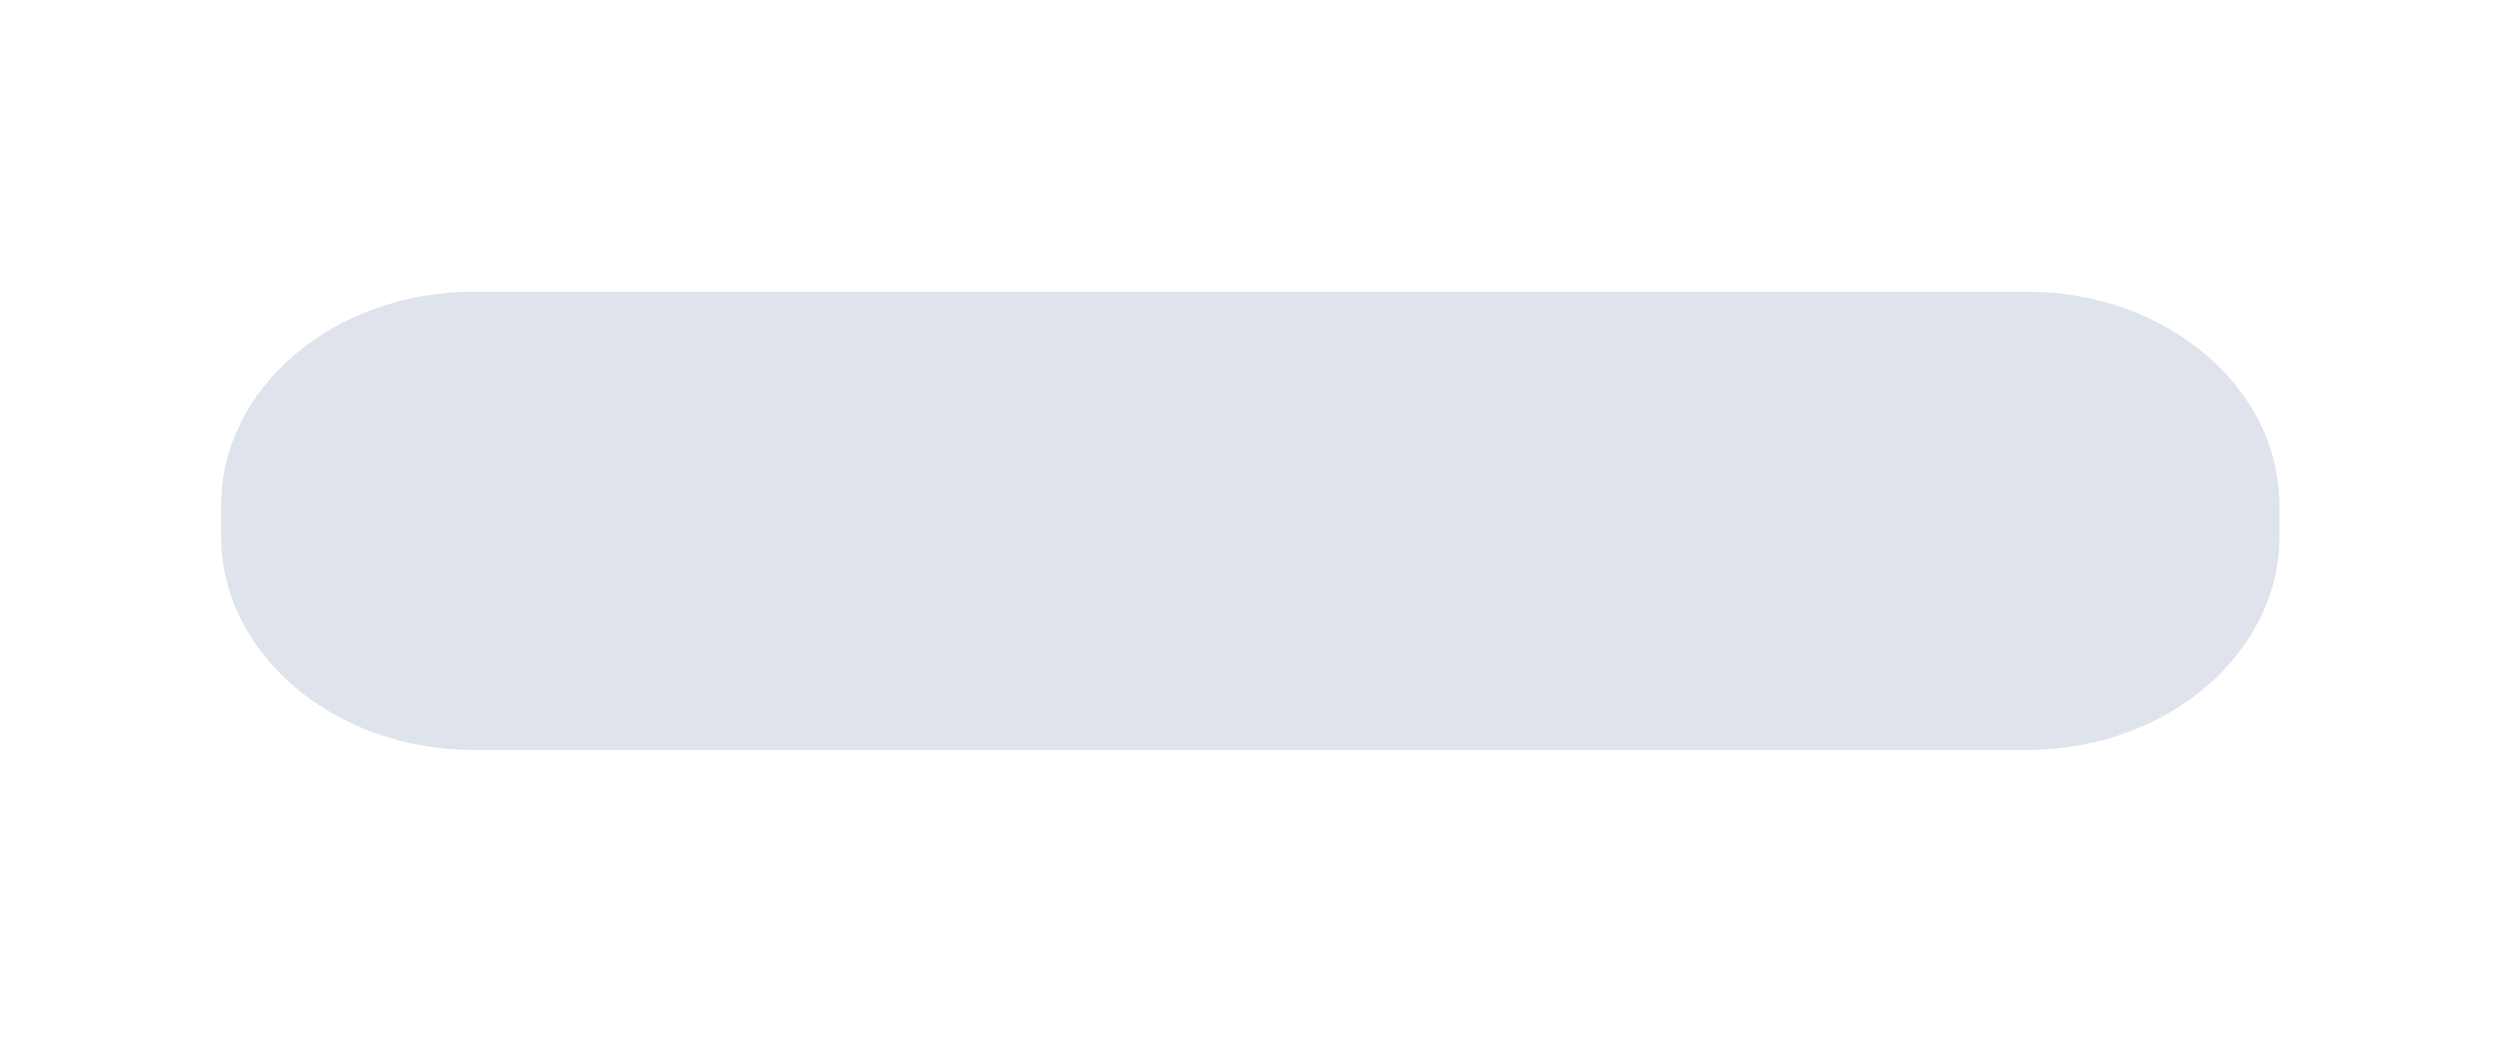
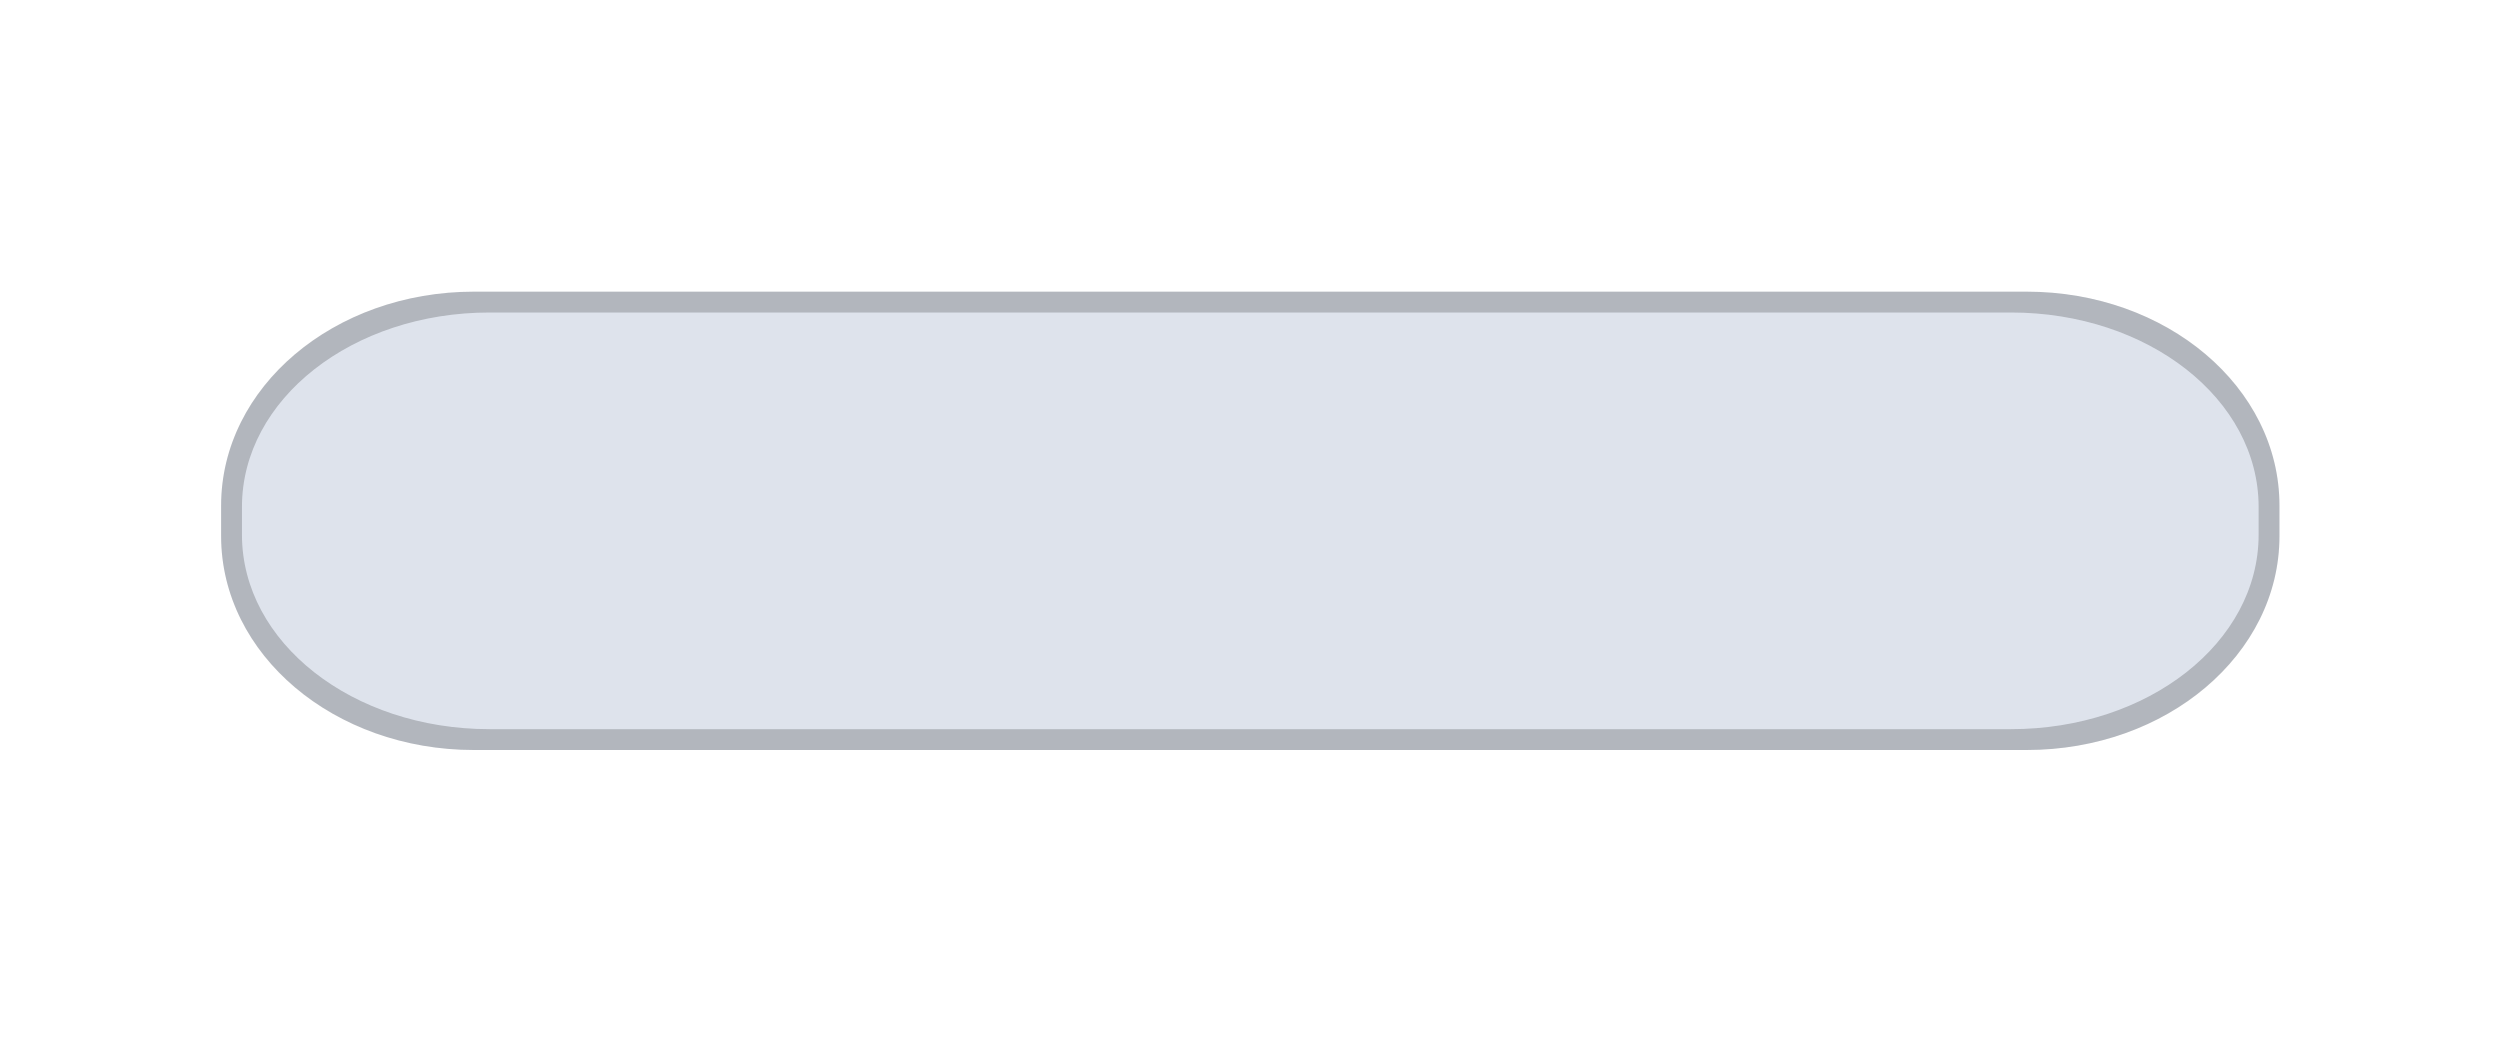
<svg xmlns="http://www.w3.org/2000/svg" xmlns:xlink="http://www.w3.org/1999/xlink" width="60" height="25" id="svg7539" version="1.1">
  <defs id="defs7541">
    <marker orient="auto" refY="0.0" refX="0.0" id="Arrow1Lend" style="overflow:visible;">
      <path id="path3813" d="M 0.0,0.0 L 5.0,-5.0 L -12.5,0.0 L 5.0,5.0 L 0.0,0.0 z " style="fill-rule:evenodd;stroke:#000000;stroke-width:1.0pt;" transform="scale(0.8) rotate(180) translate(12.5,0)" />
    </marker>
    <marker orient="auto" refY="0.0" refX="0.0" id="Arrow1Lstart" style="overflow:visible">
      <path id="path3810" d="M 0.0,0.0 L 5.0,-5.0 L -12.5,0.0 L 5.0,5.0 L 0.0,0.0 z " style="fill-rule:evenodd;stroke:#000000;stroke-width:1.0pt" transform="scale(0.8) translate(12.5,0)" />
    </marker>
    <linearGradient id="linearGradient3837">
      <stop style="stop-color:#000000;stop-opacity:0.447;" offset="0" id="stop3839" />
      <stop id="stop3841" offset="0.476" style="stop-color:#000000;stop-opacity:0.275;" />
      <stop style="stop-color:#000000;stop-opacity:0.255;" offset="0.974" id="stop3843" />
      <stop style="stop-color:#000000;stop-opacity:0.188;" offset="1" id="stop3845" />
    </linearGradient>
    <linearGradient id="linearGradient3819">
      <stop style="stop-color:#000000;stop-opacity:0.447;" offset="0" id="stop3821" />
      <stop id="stop3823" offset="0.048" style="stop-color:#000000;stop-opacity:1" />
      <stop style="stop-color:#000000;stop-opacity:0.255;" offset="0.974" id="stop3825" />
      <stop style="stop-color:#000000;stop-opacity:0.188;" offset="1" id="stop3827" />
    </linearGradient>
    <linearGradient xlink:href="#linearGradient4929-9-0-03-2-2-2-3-9-7-3-7-7-2-6-3-4-7-3-3" id="linearGradient7362" gradientUnits="userSpaceOnUse" gradientTransform="matrix(0.7662338,0,0,1.095238,-297.6493,-420.3883)" x1="617.509" y1="446.545" x2="617.509" y2="457.801" />
    <linearGradient id="linearGradient4929-9-0-03-2-2-2-3-9-7-3-7-7-2-6-3-4-7-3-3">
      <stop id="stop4931-7-3-3-9-6-4-6-1-9-5-2-4-0-3-4-8-9-6-8" style="stop-color:#ffffff;stop-opacity:1" offset="0" />
      <stop id="stop4933-0-1-2-7-9-6-0-7-8-0-4-1-4-6-6-1-0-2-4" style="stop-color:#ffffff;stop-opacity:0" offset="1" />
    </linearGradient>
    <linearGradient xlink:href="#linearGradient4695-1-4-3-5-0-6" id="linearGradient7365" gradientUnits="userSpaceOnUse" gradientTransform="matrix(0.2422908,0,0,0.9047619,83.97378,-280.6678)" x1="292.857" y1="211.076" x2="292.857" y2="233.827" />
    <linearGradient id="linearGradient4695-1-4-3-5-0-6">
      <stop id="stop4697-9-9-7-0-1-5" style="stop-color:#000000;stop-opacity:0.33;" offset="0" />
      <stop id="stop4699-5-8-9-0-4-0" style="stop-color:#000000;stop-opacity:0" offset="1" />
    </linearGradient>
    <linearGradient id="linearGradient4751-5-4-1-2-9-1-2-3-365-589-154-4-7-64-3-8-6-5-3">
      <stop id="stop9737-3-0-8-1-8-3-3-0" style="stop-color:#ffffff;stop-opacity:1" offset="0" />
      <stop id="stop9739-4-8-0-7-48-9-7-7" style="stop-color:#ebebeb;stop-opacity:1" offset="1" />
    </linearGradient>
    <linearGradient y2="266.218" x2="257.578" y1="289.329" x1="257.578" gradientTransform="matrix(2.065481,0,0,1.038461,-6.556808,-369.6725)" gradientUnits="userSpaceOnUse" id="linearGradient7810" xlink:href="#linearGradient4751-5-4-1-2-9-1-2-3-365-589-154-4-7-64-3-8-6-5-3" />
    <linearGradient gradientTransform="matrix(0.4117647,0,0,0.4117647,-2.17647,-3)" gradientUnits="userSpaceOnUse" xlink:href="#linearGradient4215-8-4-7-28" id="linearGradient6387" y2="8.093" x2="38.977" y1="59.968" x1="38.977" />
    <linearGradient gradientTransform="matrix(0.5135135,0,0,0.5135135,-25.83613,-2.02128)" gradientUnits="userSpaceOnUse" xlink:href="#linearGradient4011-9-9-70-6-4" id="linearGradient6377" y2="44.341" x2="71.204" y1="6.238" x1="71.204" />
    <linearGradient id="linearGradient4215-8-4-7-28">
      <stop offset="0" style="stop-color:#bdbdbd;stop-opacity:1;" id="stop4217-1-2-7-5" />
      <stop offset="1" style="stop-color:#bdbdbd;stop-opacity:1;" id="stop4219-3-4-5-0" />
    </linearGradient>
    <linearGradient id="linearGradient4011-9-9-70-6-4">
      <stop offset="0" style="stop-color:#ffffff;stop-opacity:1" id="stop4013-5-4-3-4-3" />
      <stop offset="0.508" style="stop-color:#ffffff;stop-opacity:0.235" id="stop4015-1-5-70-6-7" />
      <stop offset="0.835" style="stop-color:#ffffff;stop-opacity:0.157" id="stop4017-7-0-13-7-0" />
      <stop offset="1" style="stop-color:#ffffff;stop-opacity:0.392" id="stop4019-1-12-7-5-0" />
    </linearGradient>
    <linearGradient xlink:href="#linearGradient27416-1" id="linearGradient3012" gradientUnits="userSpaceOnUse" gradientTransform="matrix(2.785809,0,0,0.9719081,-1785.294,-614.8992)" x1="731.057" y1="654.815" x2="731.057" y2="619.307" />
    <linearGradient id="linearGradient27416-1">
      <stop id="stop27420-2" style="stop-color:#55c1ec;stop-opacity:1" offset="0" />
      <stop id="stop27422-3" style="stop-color:#3689e6;stop-opacity:1" offset="1" />
    </linearGradient>
    <linearGradient y2="619.307" x2="731.057" y1="654.815" x1="731.057" gradientTransform="matrix(2.785809,0,0,0.9719081,-1900.78,-706.9847)" gradientUnits="userSpaceOnUse" id="linearGradient6179" xlink:href="#linearGradient27416-1" />
    <linearGradient id="linearGradient27416-1-7">
      <stop id="stop27420-2-2" style="stop-color:#55c1ec;stop-opacity:1" offset="0" />
      <stop id="stop27422-3-0" style="stop-color:#3689e6;stop-opacity:1" offset="1" />
    </linearGradient>
    <linearGradient y2="619.307" x2="731.057" y1="654.815" x1="731.057" gradientTransform="matrix(2.785809,0,0,0.9719081,-1783.794,-616.399)" gradientUnits="userSpaceOnUse" id="linearGradient3063" xlink:href="#linearGradient27416-1-7" />
    <linearGradient xlink:href="#linearGradient3768" id="linearGradient3818" gradientUnits="userSpaceOnUse" x1="8" y1="1" x2="8" y2="14" gradientTransform="matrix(0.8666702,0,0,0.9285741,1.066641,1037.397)" />
    <linearGradient id="linearGradient3768">
      <stop id="stop3770" offset="0" style="stop-color:#000000;stop-opacity:0.447;" />
      <stop style="stop-color:#000000;stop-opacity:0.275;" offset="0.078" id="stop3778" />
      <stop id="stop3774" offset="0.974" style="stop-color:#000000;stop-opacity:0.255;" />
      <stop id="stop3776" offset="1" style="stop-color:#000000;stop-opacity:0.188;" />
    </linearGradient>
    <linearGradient y2="14" x2="8" y1="1" x1="8" gradientTransform="matrix(0.8666702,0,0,0.9285741,95.06665,-87.96501)" gradientUnits="userSpaceOnUse" id="linearGradient3021" xlink:href="#linearGradient3768" />
    <linearGradient xlink:href="#linearGradient4215-8-4-7-28" id="linearGradient3816" x1="142" y1="-90" x2="142" y2="-69" gradientUnits="userSpaceOnUse" gradientTransform="matrix(1.003107,0,0,0.6750992,-0.4535751,-26.49162)" />
    <linearGradient xlink:href="#linearGradient4695-1-4-3-5-0-6" id="linearGradient3897" gradientUnits="userSpaceOnUse" gradientTransform="matrix(0.2422908,0,0,0.9047619,82.47354,-289.1678)" x1="292.857" y1="211.076" x2="292.857" y2="233.827" />
  </defs>
  <g id="layer1" transform="translate(-116,93)">
    <rect style="fill:#dee3ec;fill-opacity:1;stroke-width:0;stroke-miterlimit:4;stroke-dasharray:none" id="rect4620" width="49.4" height="11" x="121.307" y="-86" rx="6.067" ry="5.133" />
+     <path style="fill:#000000;fill-opacity:0.2;stroke-width:0;stroke-miterlimit:4;stroke-dasharray:none" d="m 127.373,-86 c -3.361,0 -6.066,2.289 -6.066,5.133 l 0,0.734 c 0,2.844 2.705,5.133 6.066,5.133 l 37.268,0 c 3.361,0 6.066,-2.289 6.066,-5.133 l 0,-0.734 C 170.707,-83.711 168.002,-86 164.641,-86 l -37.268,0 z m 0.377,0.5 36.514,0 c 3.293,0 5.943,2.081 5.943,4.666 l 0,0.668 c 0,2.585 -2.65,4.666 -5.943,4.666 l -36.514,0 c -3.293,0 -5.943,-2.081 -5.943,-4.666 l 0,-0.668 c 0,-2.585 2.65,-4.666 5.943,-4.666 z" id="rect4205" />
  </g>
</svg>
